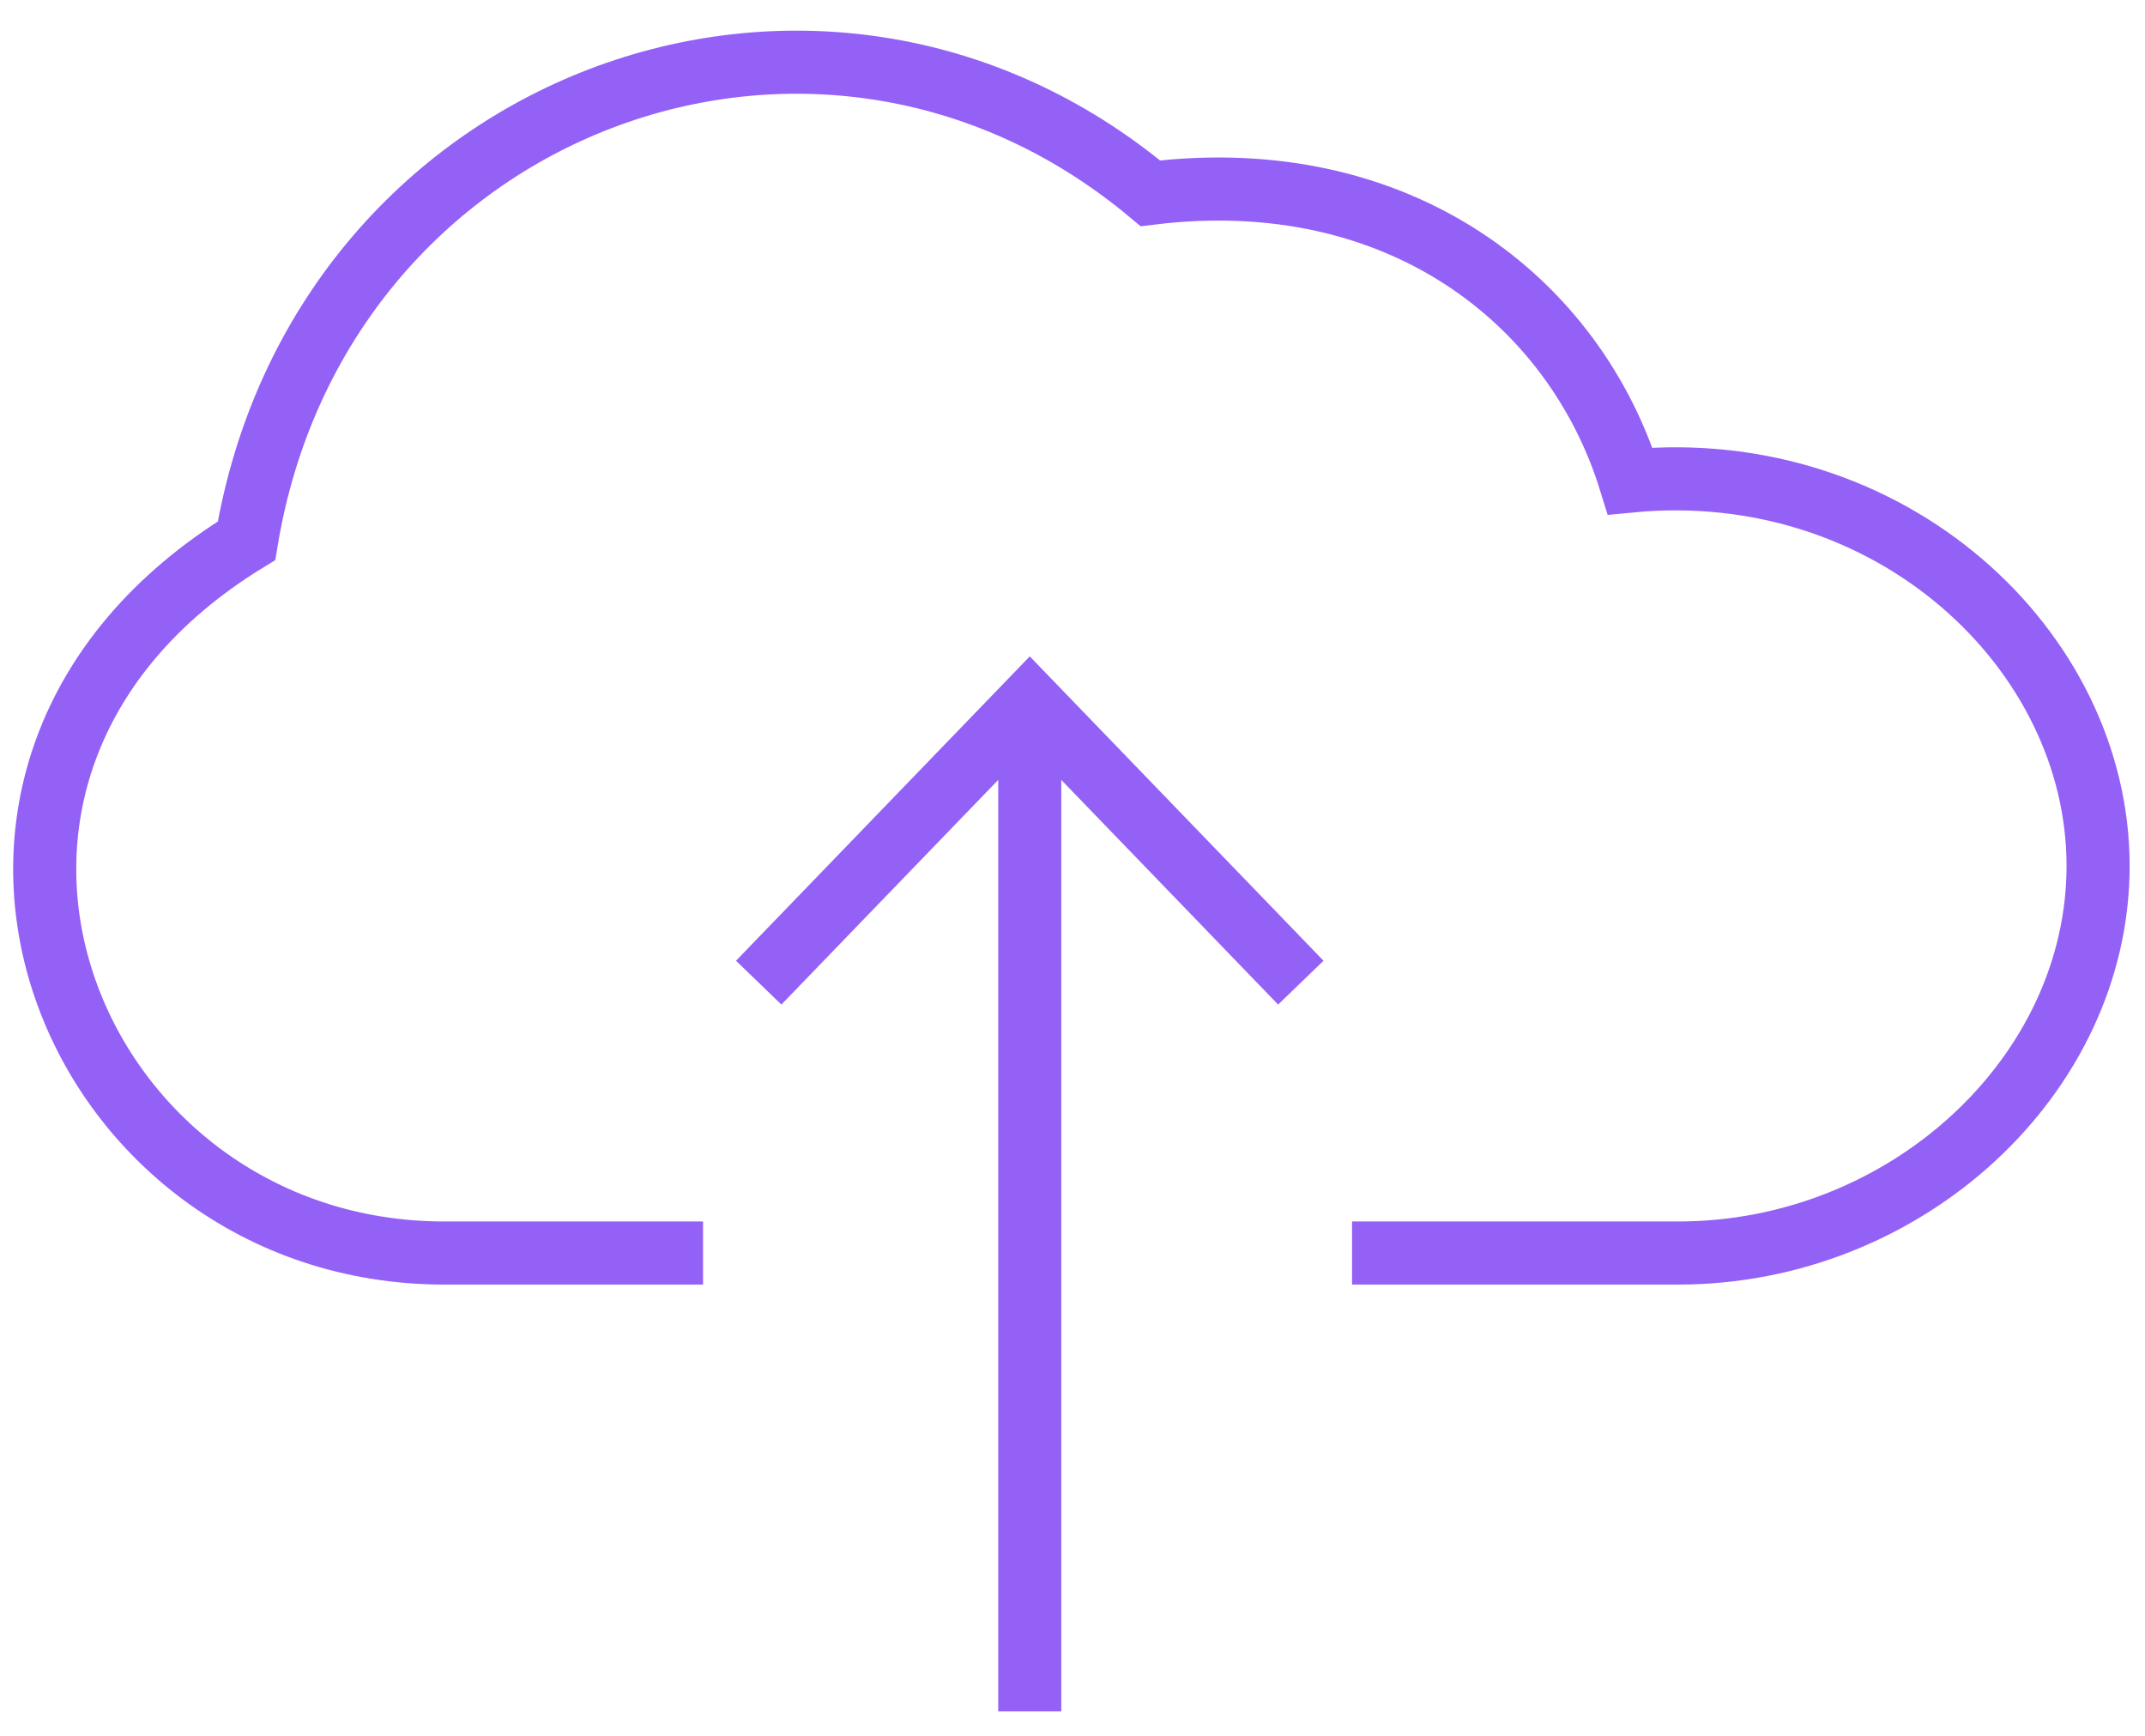
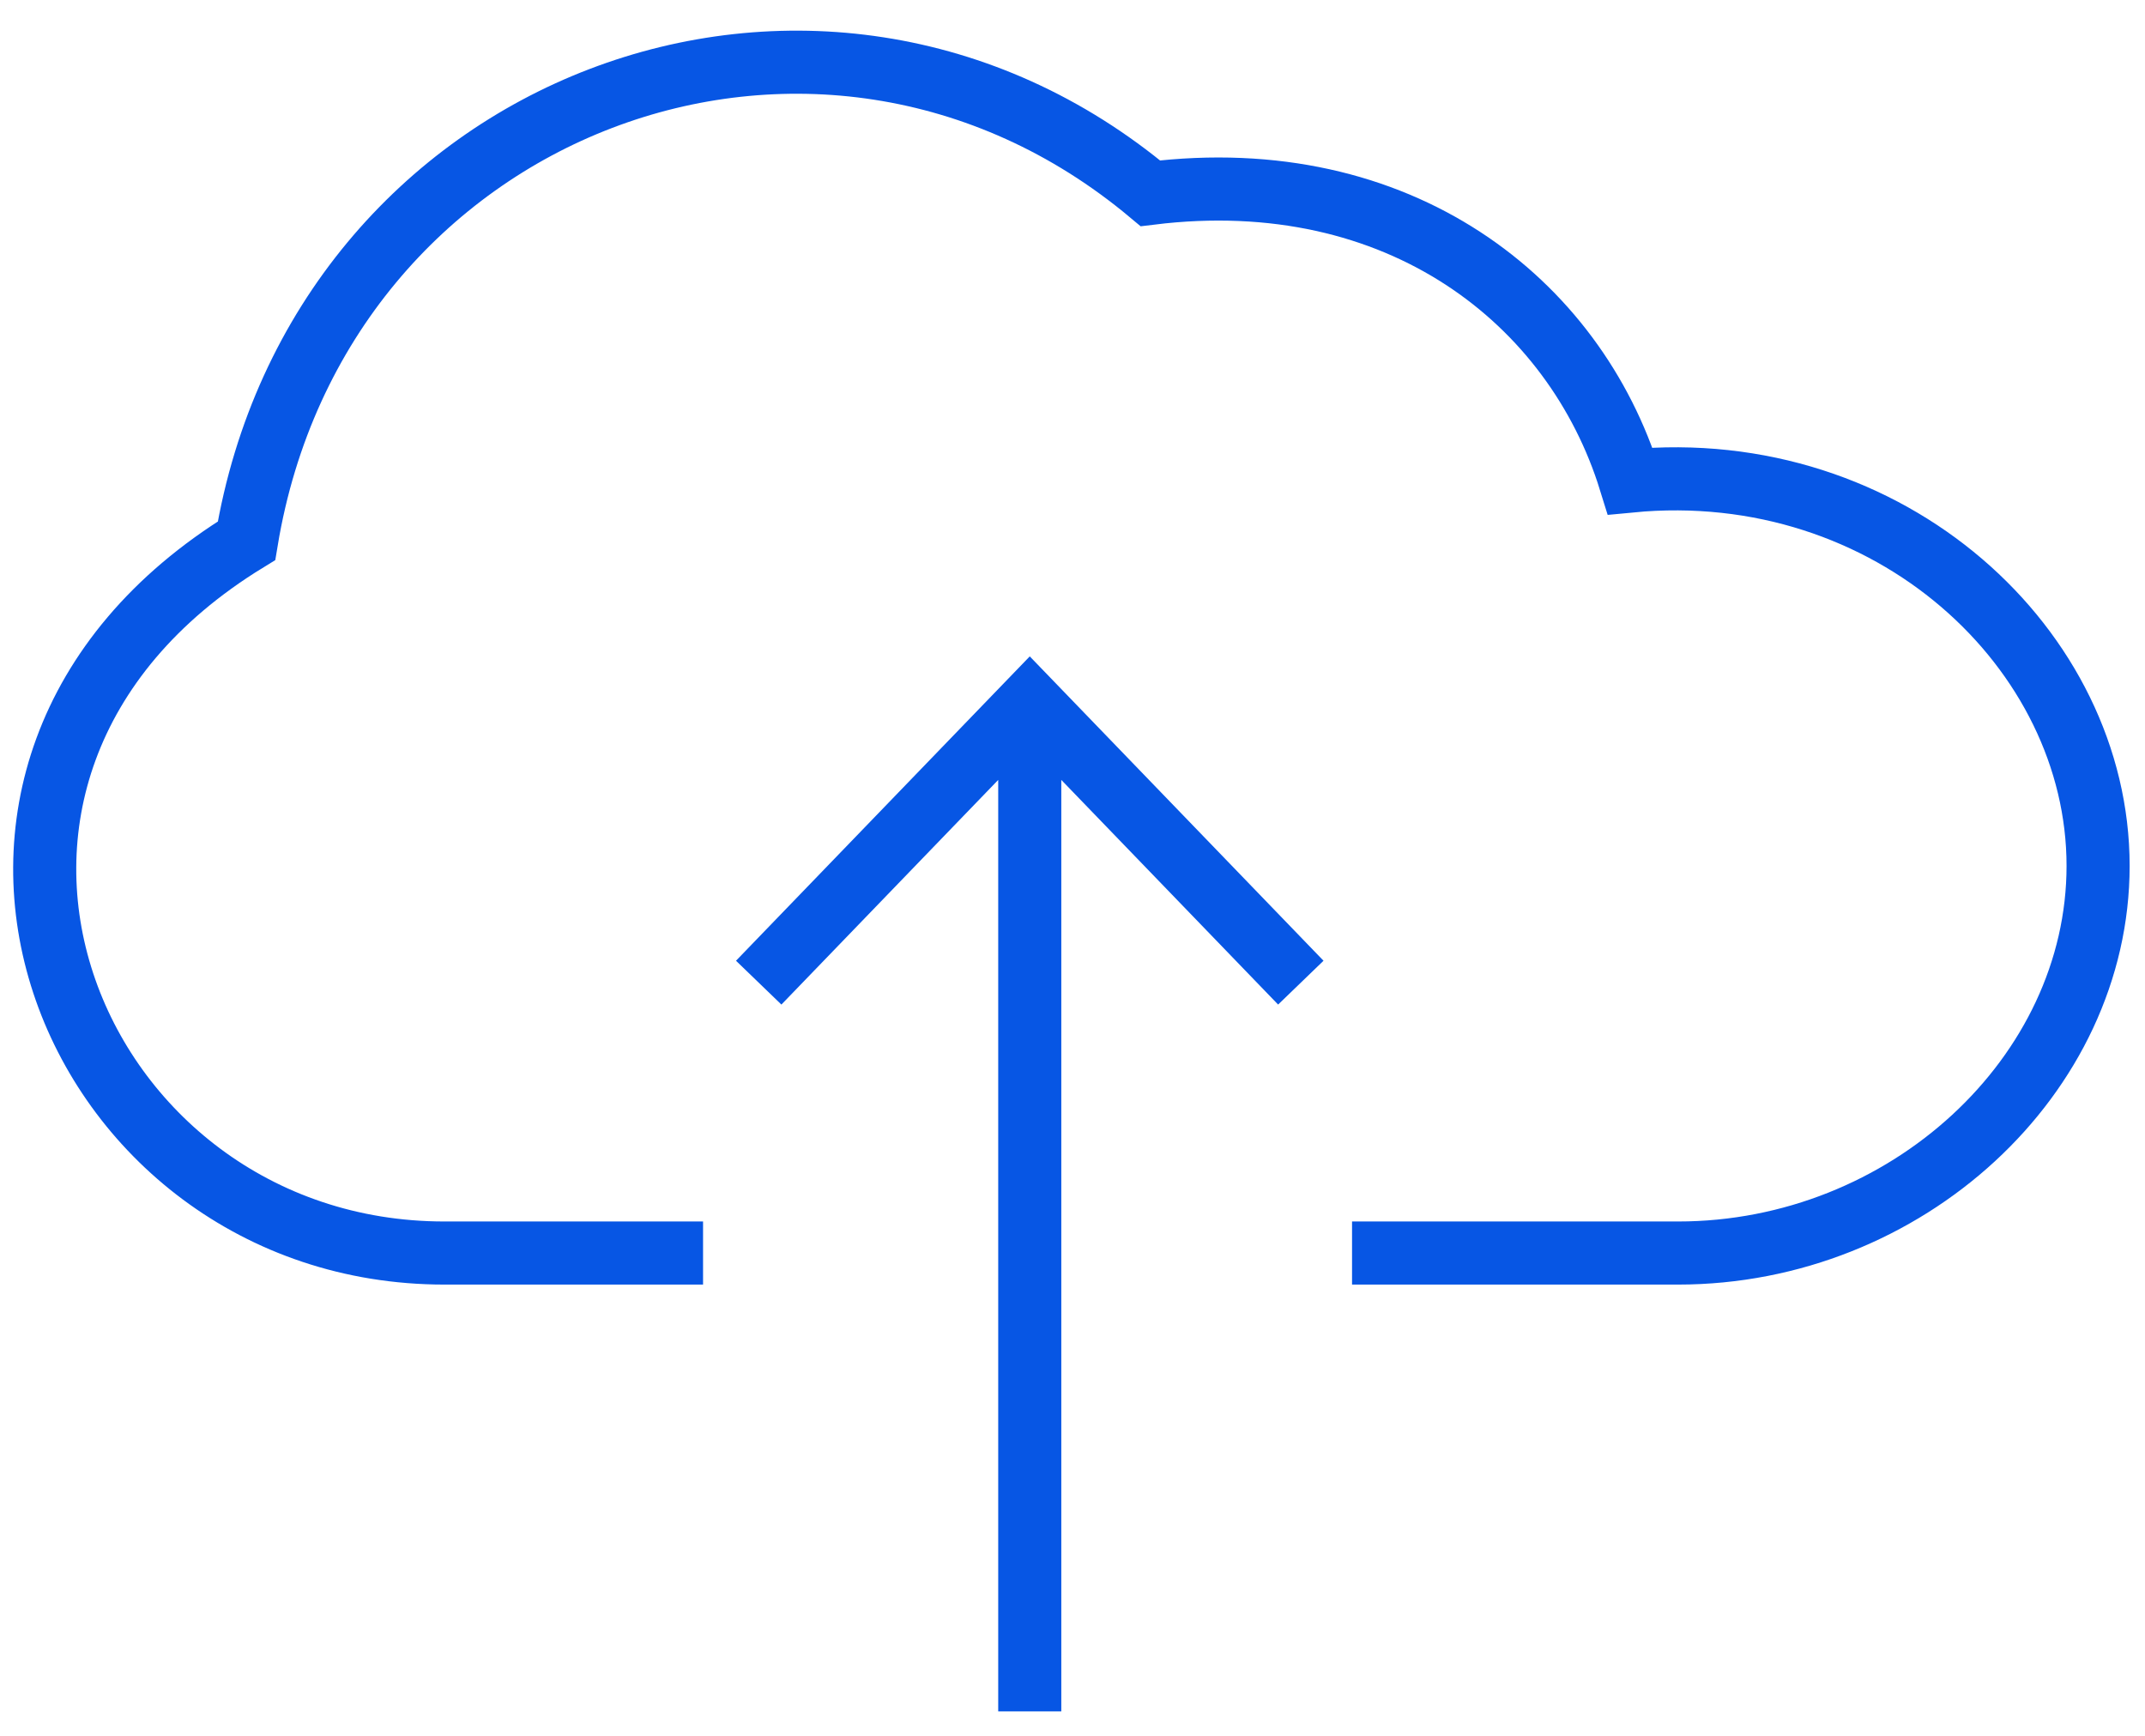
<svg xmlns="http://www.w3.org/2000/svg" width="68" height="55" viewBox="0 0 68 55">
  <g fill="none" fill-rule="evenodd">
    <path fill-rule="nonzero" d="M-29-32H97V88H-29z" />
    <path d="M-1-7h70v70H-1z" />
-     <g stroke="#9461F7" stroke-width="2">
+     <g stroke="#0756e4" stroke-width="2">
      <path d="M32.645 22.245v32M24.052 31.147l8.593-8.902 8.593 8.902" />
      <path d="M42.862 39.717h10.337c7.217 0 13.314-5.621 13.314-12.271 0-6.863-6.596-12.994-14.833-12.199-1.763-5.695-7.311-10.092-15.211-9.12C25.912-2.706 10.113 3.278 7.815 17.14c-11.9 7.293-5.684 22.577 6.273 22.577h8.2" />
    </g>
  </g>
</svg>
